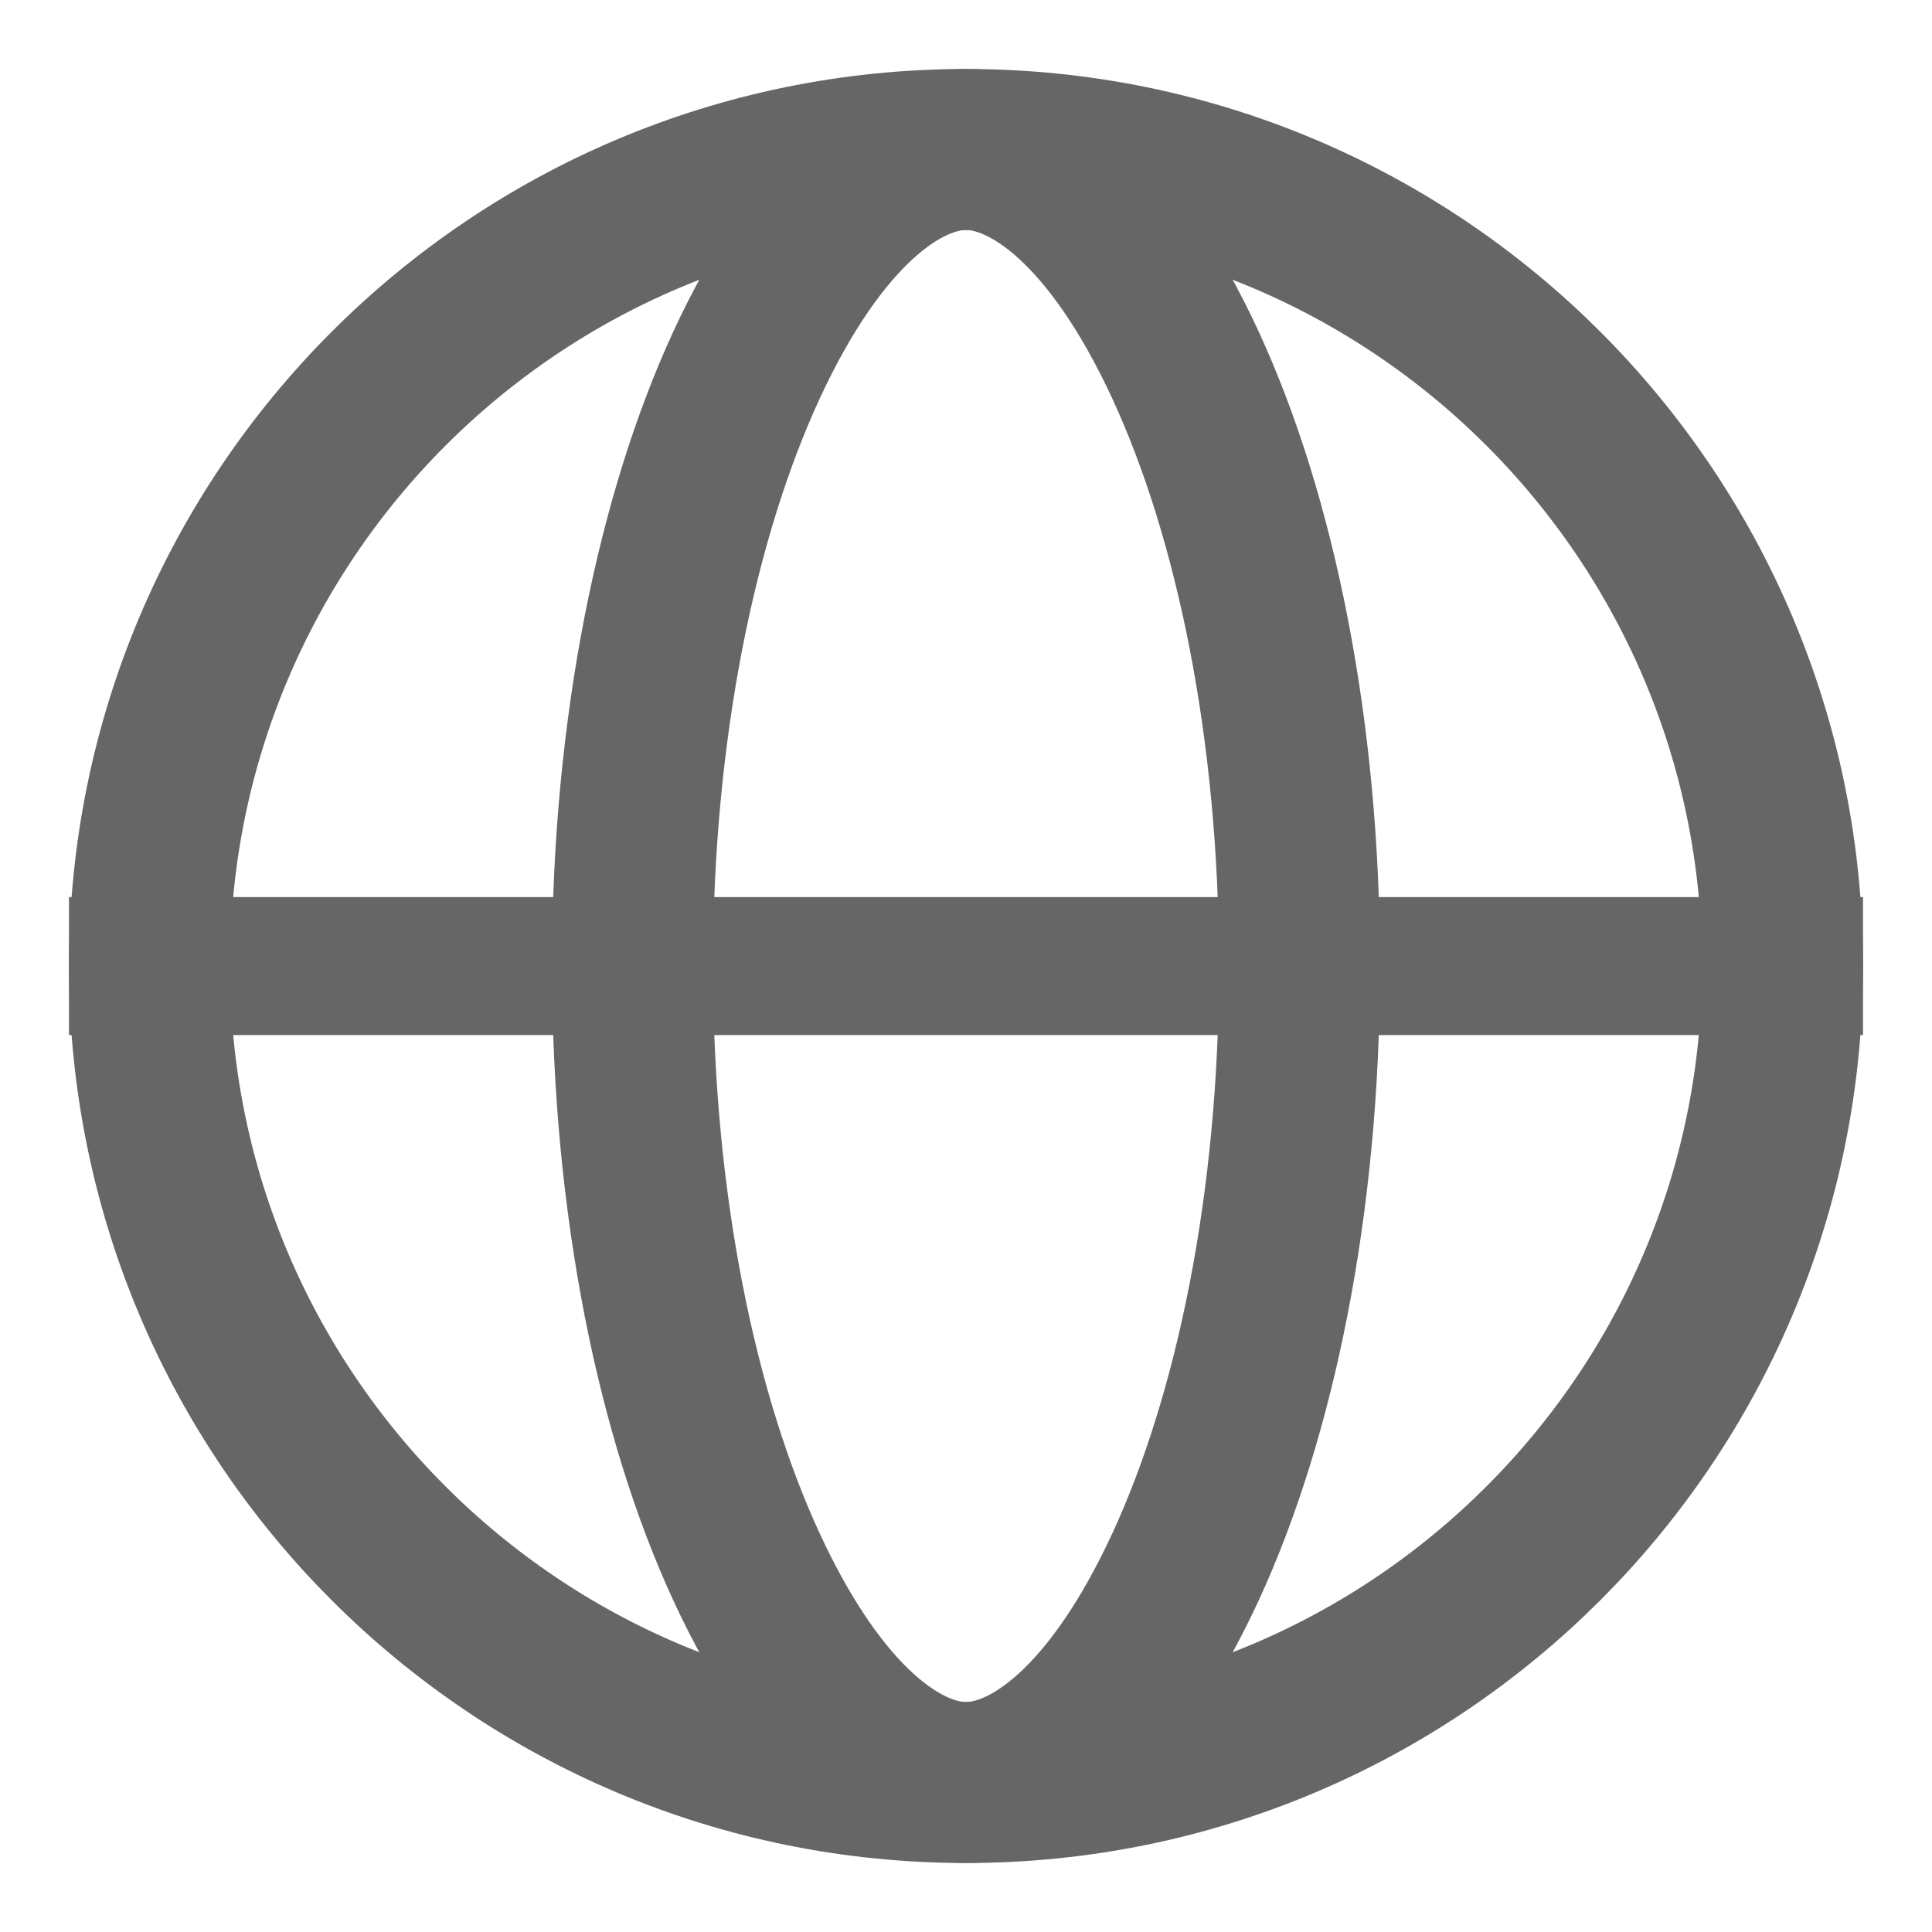
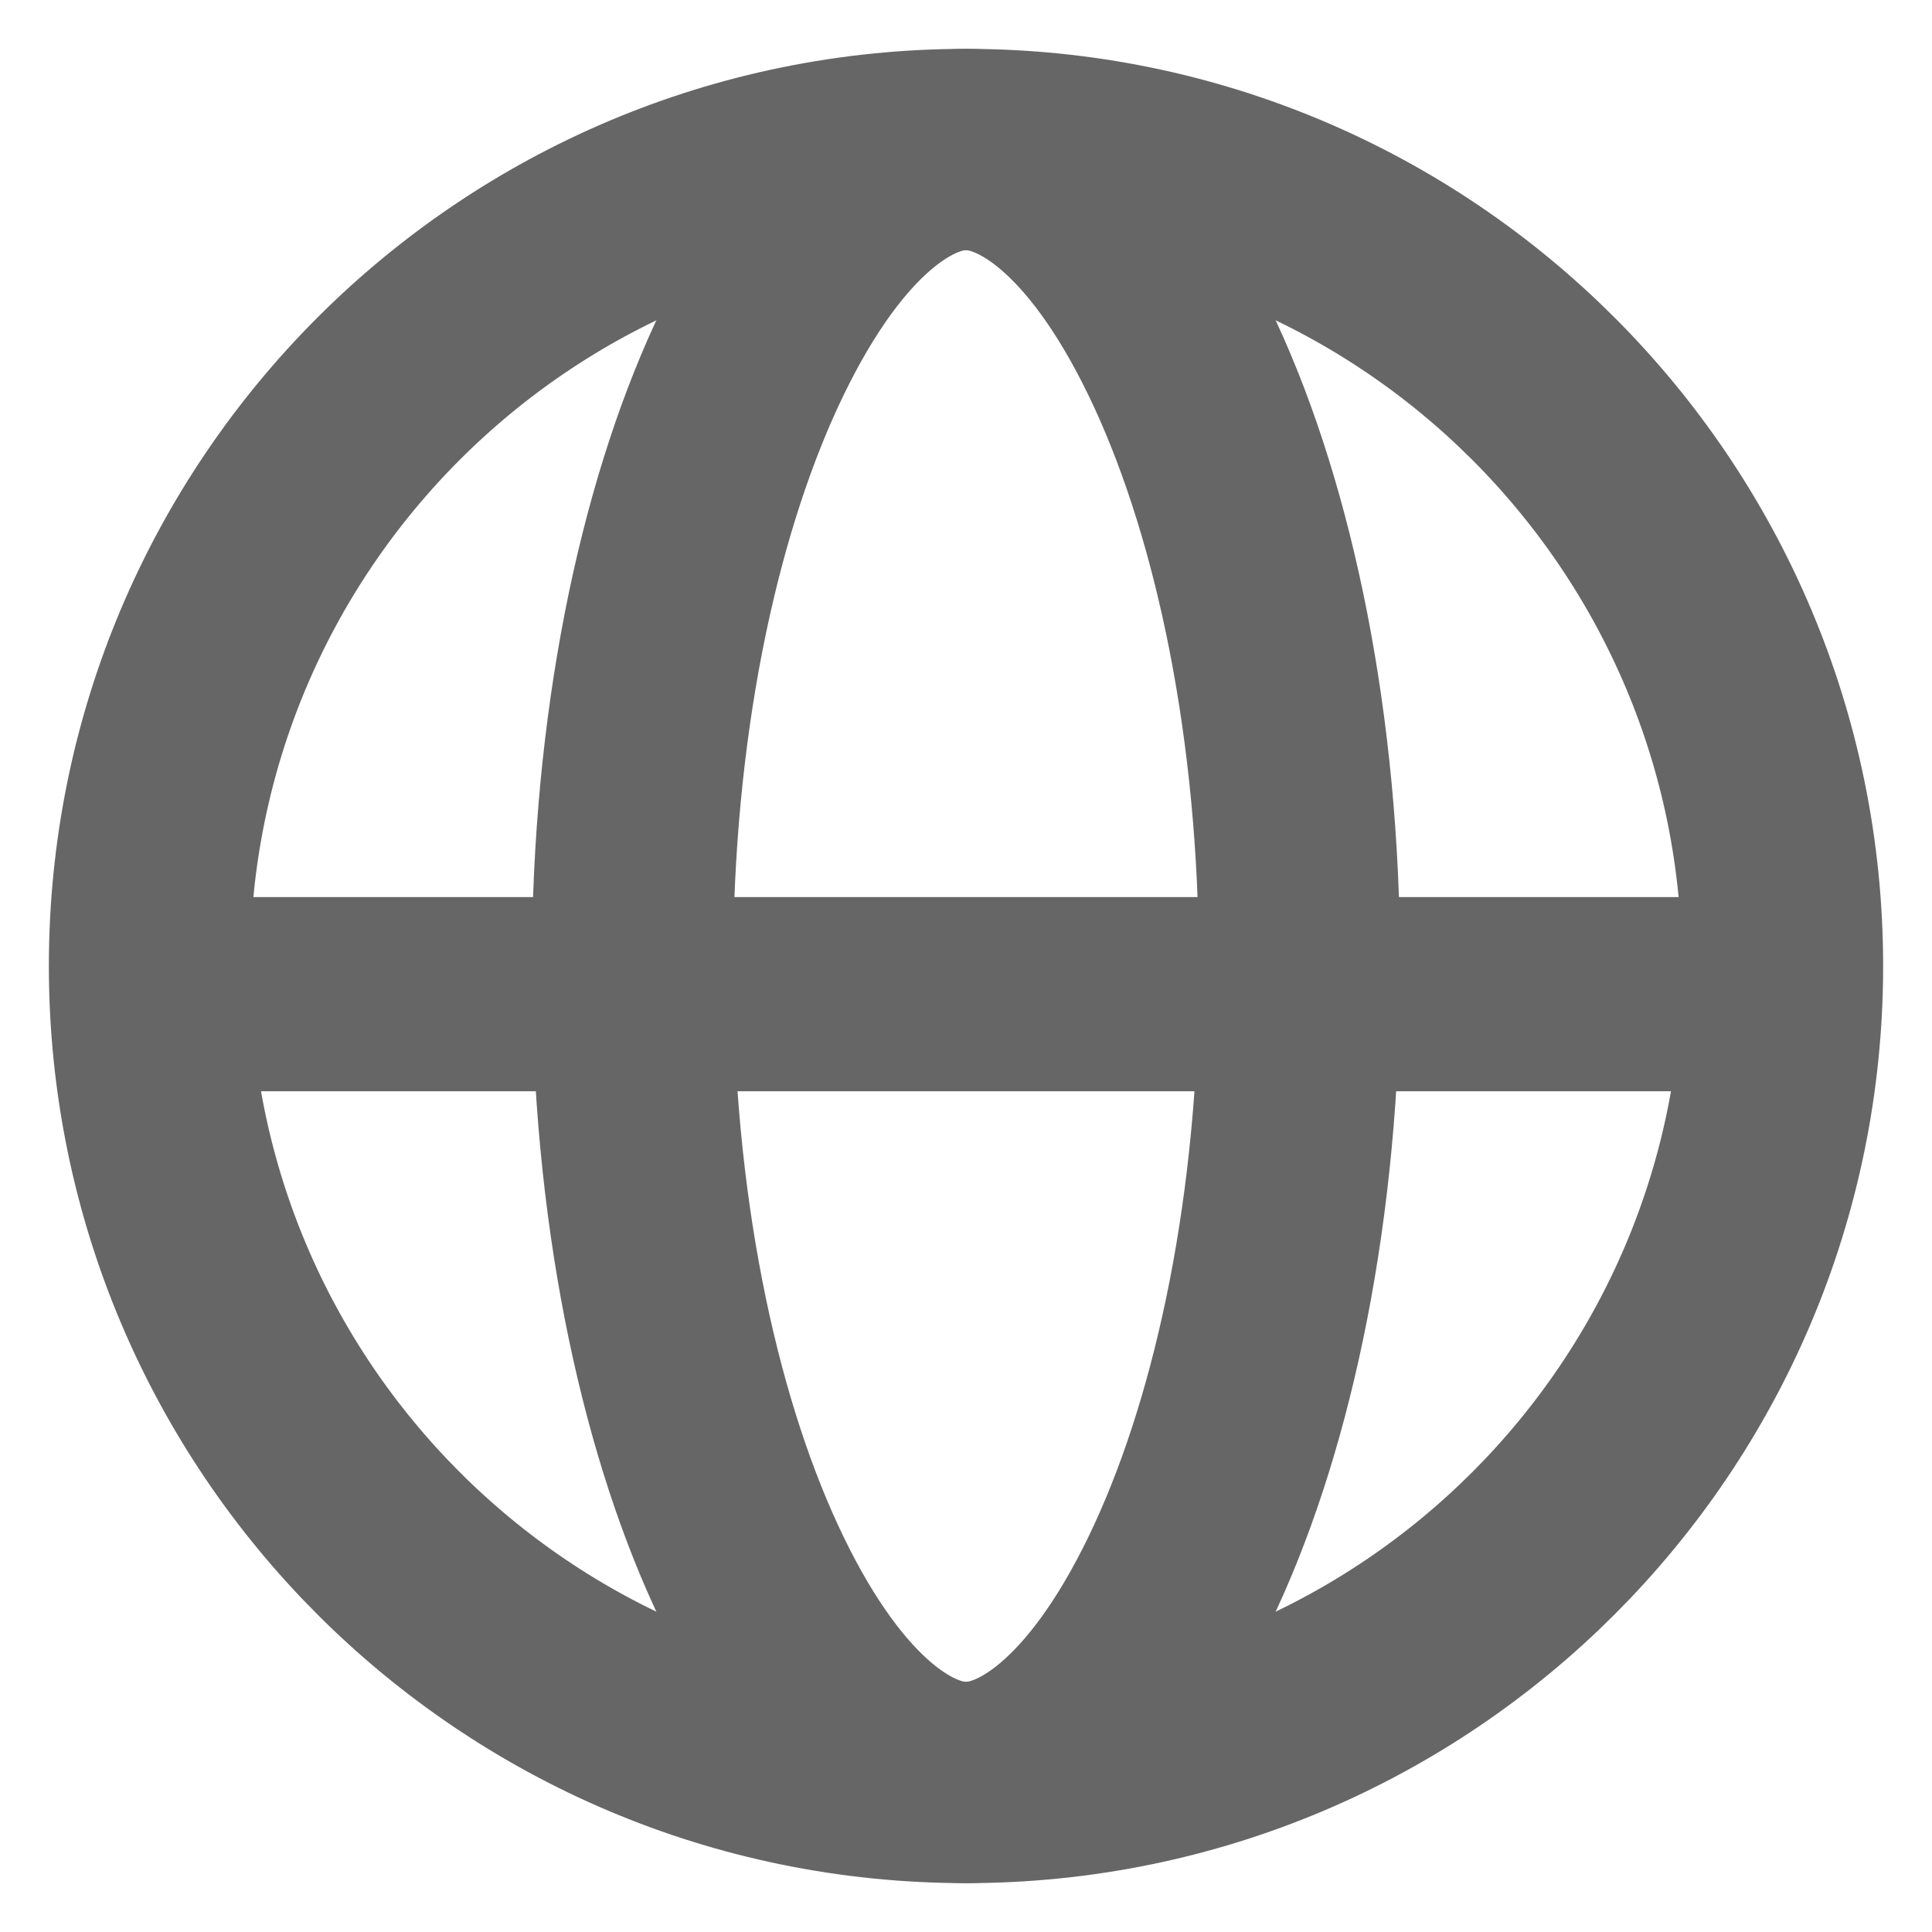
<svg xmlns="http://www.w3.org/2000/svg" width="24" height="24" viewBox="0 0 24 24" fill="none">
-   <circle cx="12" cy="12" r="10.143" stroke="#666666" stroke-width="2" />
-   <path d="M16.143 12C16.143 14.966 15.586 17.603 14.729 19.46C13.832 21.403 12.795 22.143 12 22.143C11.205 22.143 10.168 21.403 9.271 19.46C8.414 17.603 7.857 14.966 7.857 12C7.857 9.034 8.414 6.398 9.271 4.54C10.168 2.598 11.205 1.857 12 1.857C12.795 1.857 13.832 2.598 14.729 4.54C15.586 6.398 16.143 9.034 16.143 12Z" stroke="#666666" stroke-width="2" />
-   <rect x="0.857" y="11.144" width="22.286" height="1.714" fill="#666666" />
+   <circle cx="12" cy="12" r="10.143" stroke="#666666" stroke-width="2.5" />
+   <path d="M16.143 12C16.143 14.966 15.586 17.603 14.729 19.46C13.832 21.403 12.795 22.143 12 22.143C11.205 22.143 10.168 21.403 9.271 19.46C8.414 17.603 7.857 14.966 7.857 12C7.857 9.034 8.414 6.398 9.271 4.54C10.168 2.598 11.205 1.857 12 1.857C12.795 1.857 13.832 2.598 14.729 4.54C15.586 6.398 16.143 9.034 16.143 12Z" stroke="#666666" stroke-width="2.5" />
+   <rect x="0.857" y="11.144" width="22.286" height="2.412" fill="#666666" />
</svg>
